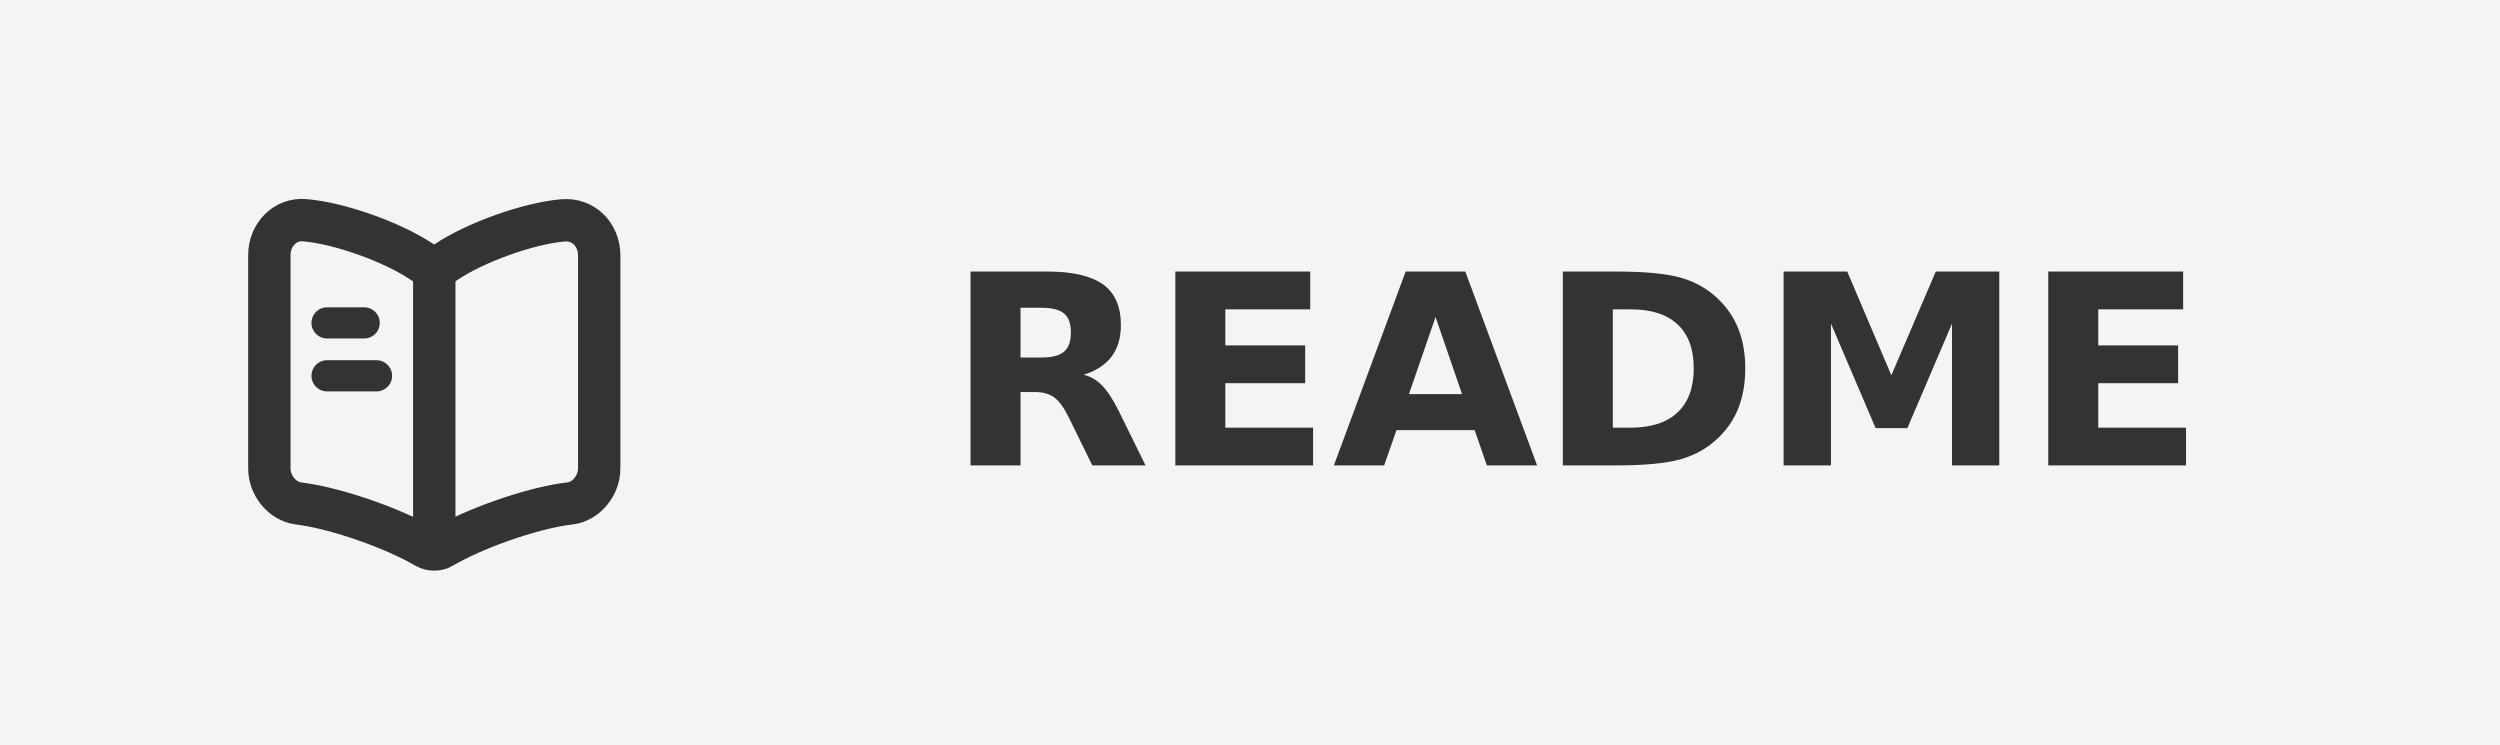
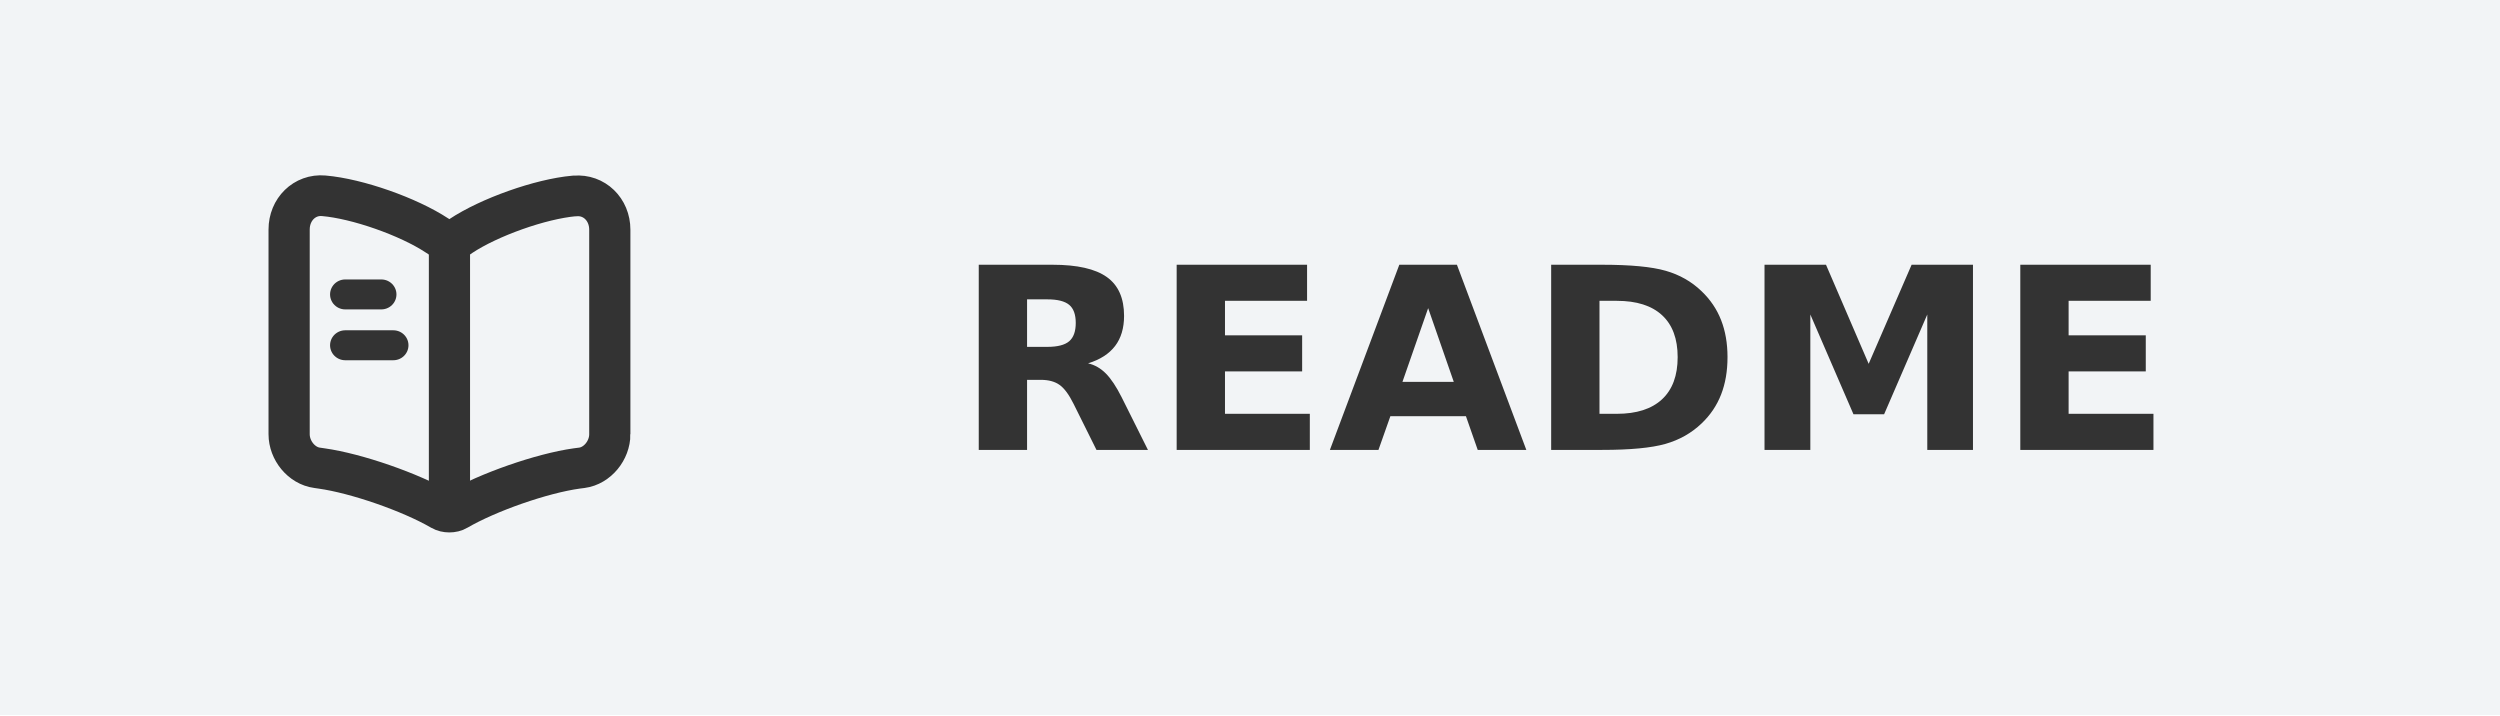
- <svg xmlns="http://www.w3.org/2000/svg" width="94" height="28" aria-label="README" role="img" version="1.1">
-   <g transform="scale(.95431 1)" fill="#f2f4f6" shape-rendering="crispEdges">
-     <rect width="98.5" height="28" fill="#f2f4f6" />
-   </g>
-   <g fill="#333" font-family="Verdana, Geneva, 'DejaVu Sans', sans-serif" font-size="100px" text-anchor="middle" text-rendering="geometricPrecision">
-     <text transform="scale(.1)" x="592.5" y="175" fill="#333333" font-weight="bold" textLength="545">README</text>
-   </g>
-   <g transform="matrix(.5569 0 0 .5569 .88407 -1.1641)" fill="#f2f4f6" stroke="#333" stroke-linecap="round">
-     <path d="m38.869 33.717v-14.376c0-1.429-1.091-2.489-2.417-2.37h-0.067c-2.339 0.214-5.891 1.489-7.873 2.823l-0.189 0.131c-0.323 0.214-0.858 0.214-1.18 0l-0.278-0.179c-1.982-1.322-5.524-2.585-7.862-2.787-1.325-0.119-2.405 0.953-2.405 2.37v14.388c0 1.143 0.869 2.215 1.938 2.358l0.323 0.048c2.417 0.345 6.147 1.656 8.285 2.906l0.044 0.024c0.301 0.179 0.78 0.179 1.069 0 2.138-1.262 5.88-2.585 8.308-2.93l0.367-0.048c1.069-0.143 1.938-1.215 1.938-2.358z" stroke-width="2.861" />
-     <path d="m27.733 20.318v17.866" stroke-width="2.861" />
-     <path d="m23 23.891h-2.506" stroke-width="2.105" />
-     <path d="m23.835 27.464h-3.341" stroke-width="2.105" />
+ <svg xmlns="http://www.w3.org/2000/svg" width="97.843" height="28" version="1.1" viewBox="0 0 25.888 7.408">
+   <g transform="matrix(.26774 0 0 .26458 -59.361 -77.258)">
+     <rect x="221.71" y="292" width="96.69" height="28" fill="#f2f4f6" shape-rendering="crispEdges" stroke-width=".991" />
+     <text transform="matrix(.1 0 0 .1 222.94 292.11)" x="592.5" y="175" fill="#333333" font-family="Verdana, Geneva, 'DejaVu Sans', sans-serif" font-size="99.409px" font-weight="bold" text-anchor="middle" text-rendering="geometricPrecision" textLength="545">README</text>
+     <g transform="matrix(.5569 0 0 .5569 223.65 290.22)" fill="#f2f4f6" stroke="#333" stroke-linecap="round">
+       <path d="m38.869 33.717v-14.376c0-1.429-1.091-2.489-2.417-2.37h-0.067c-2.339 0.214-5.891 1.489-7.873 2.823l-0.189 0.131c-0.323 0.214-0.858 0.214-1.18 0l-0.278-0.179c-1.982-1.322-5.524-2.585-7.862-2.787-1.325-0.119-2.405 0.953-2.405 2.37v14.388c0 1.143 0.869 2.215 1.938 2.358l0.323 0.048c2.417 0.345 6.147 1.656 8.285 2.906l0.044 0.024c0.301 0.179 0.78 0.179 1.069 0 2.138-1.262 5.88-2.585 8.308-2.93l0.367-0.048c1.069-0.143 1.938-1.215 1.938-2.358z" stroke-width="2.861" />
+       <path d="m27.733 20.318v17.866" stroke-width="2.861" />
+       <path d="m23 23.891h-2.506" stroke-width="2.105" />
+       <path d="m23.835 27.464h-3.341" stroke-width="2.105" />
+     </g>
  </g>
</svg>
